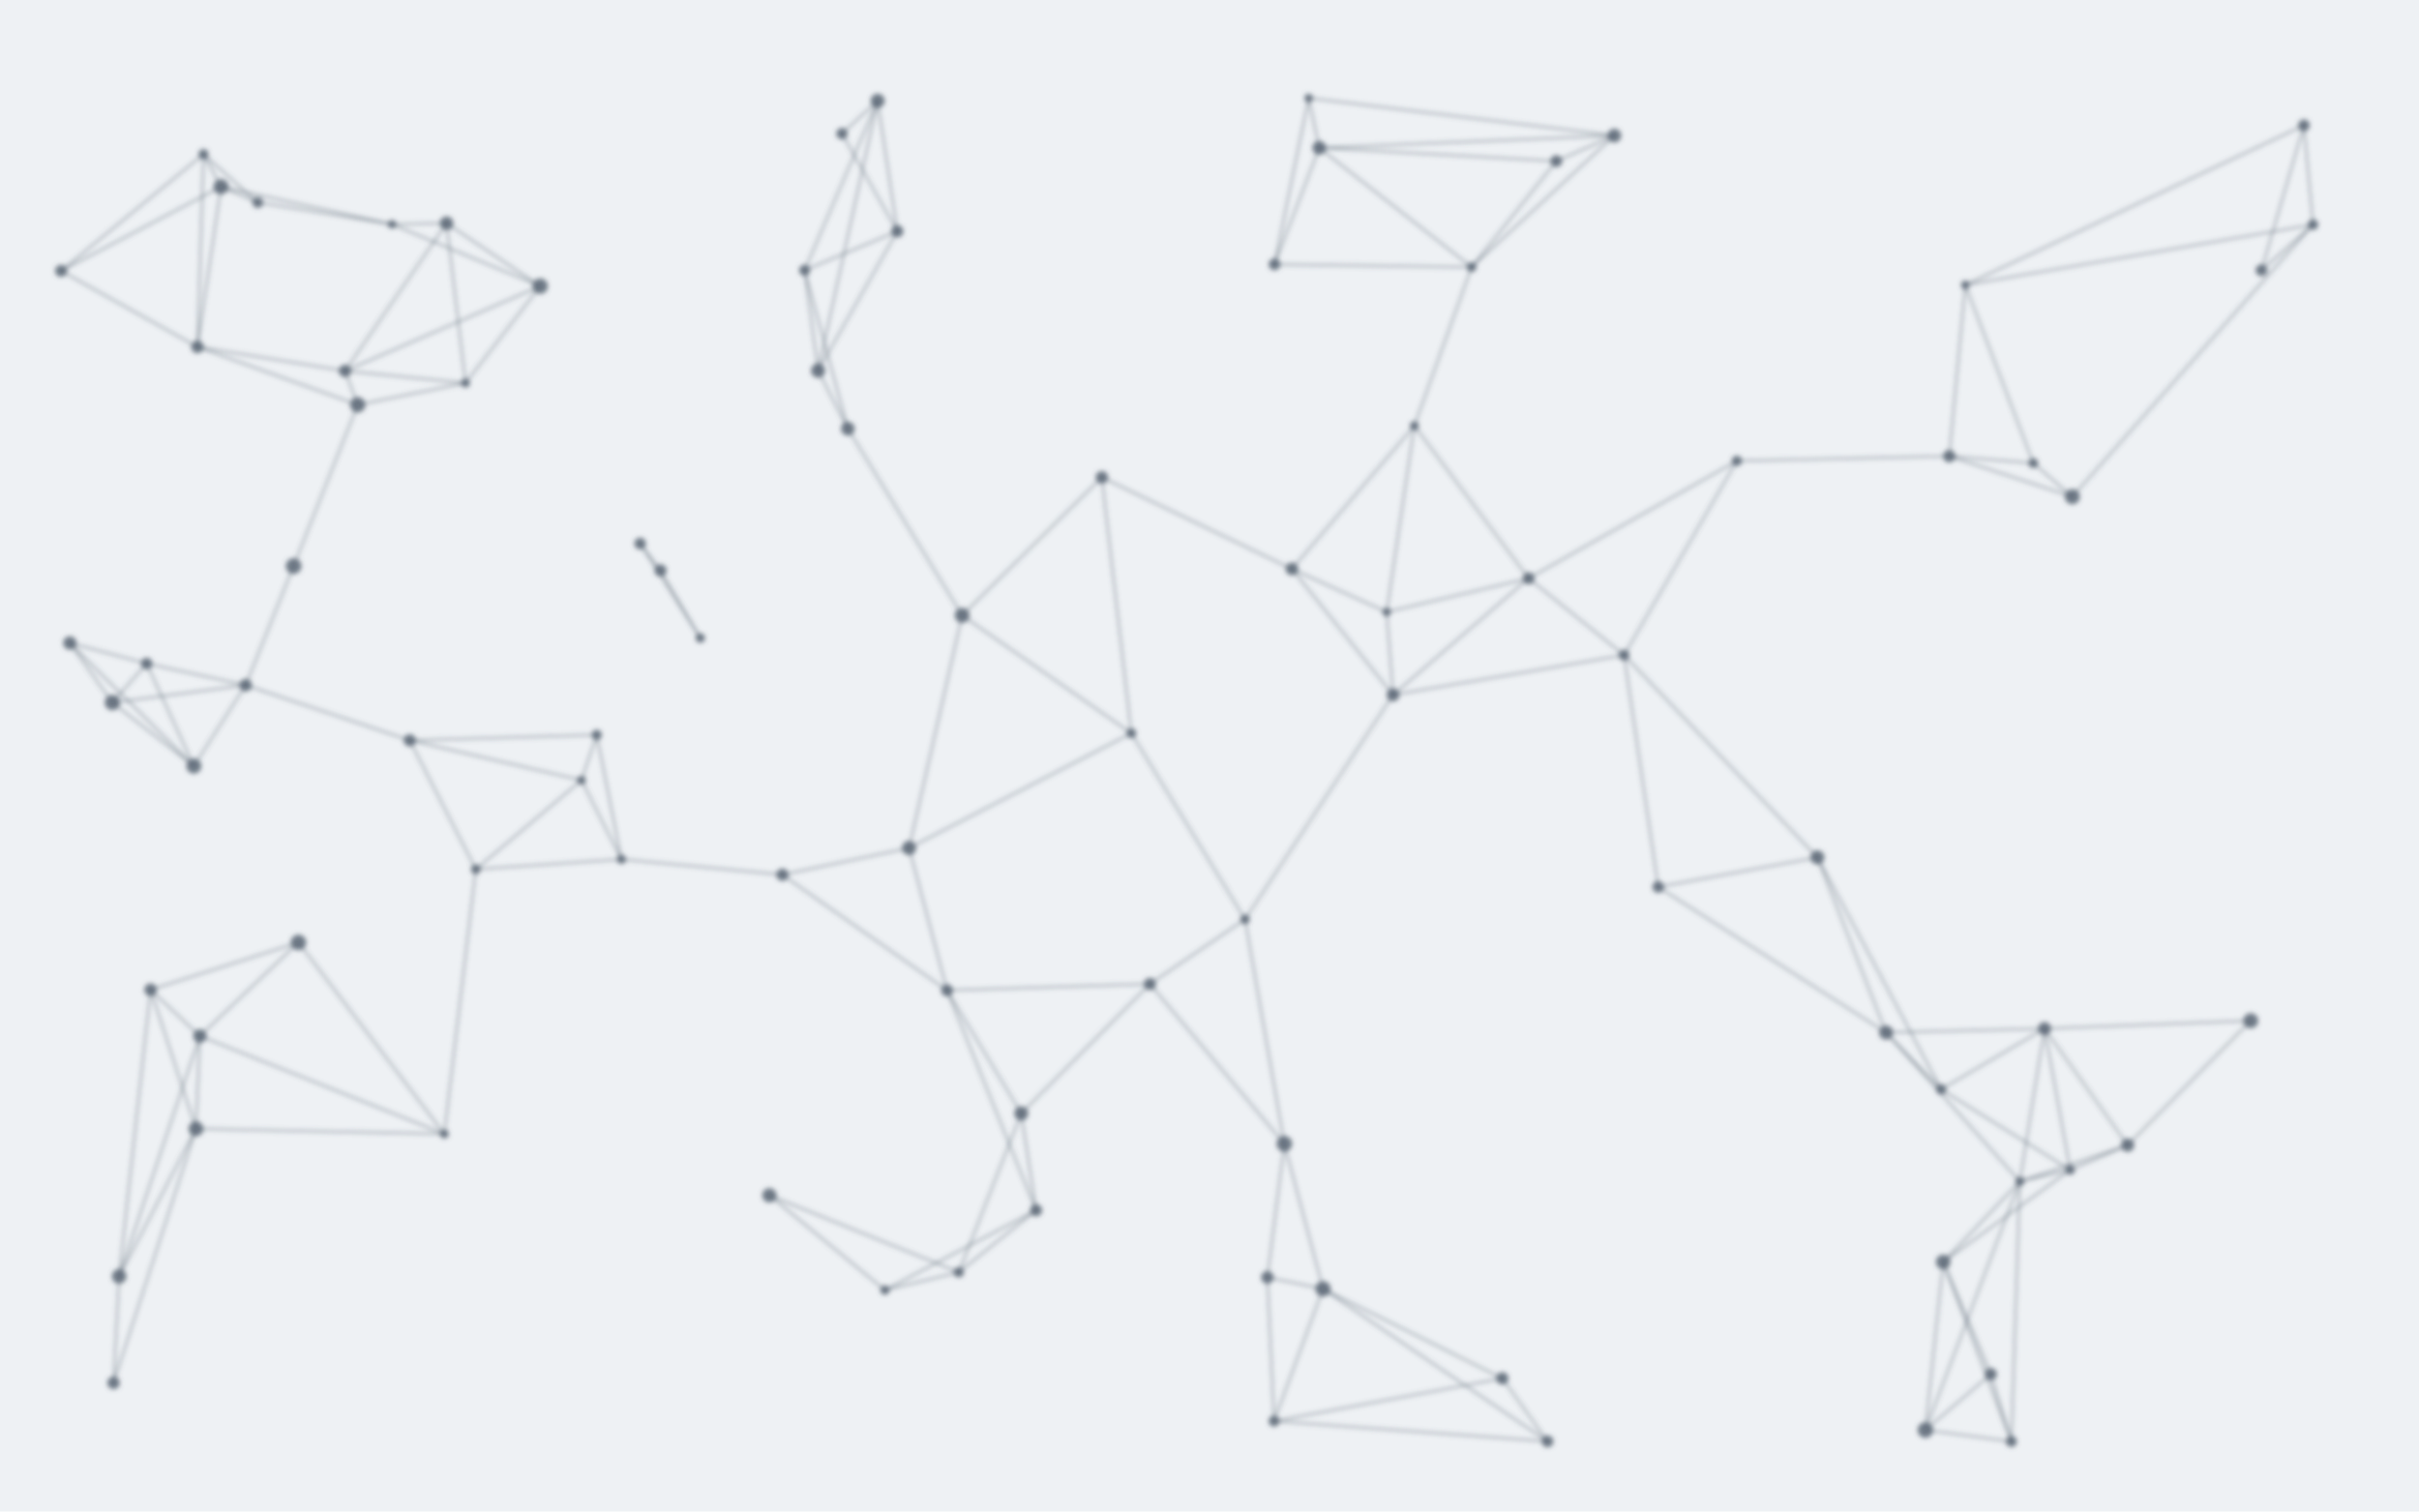
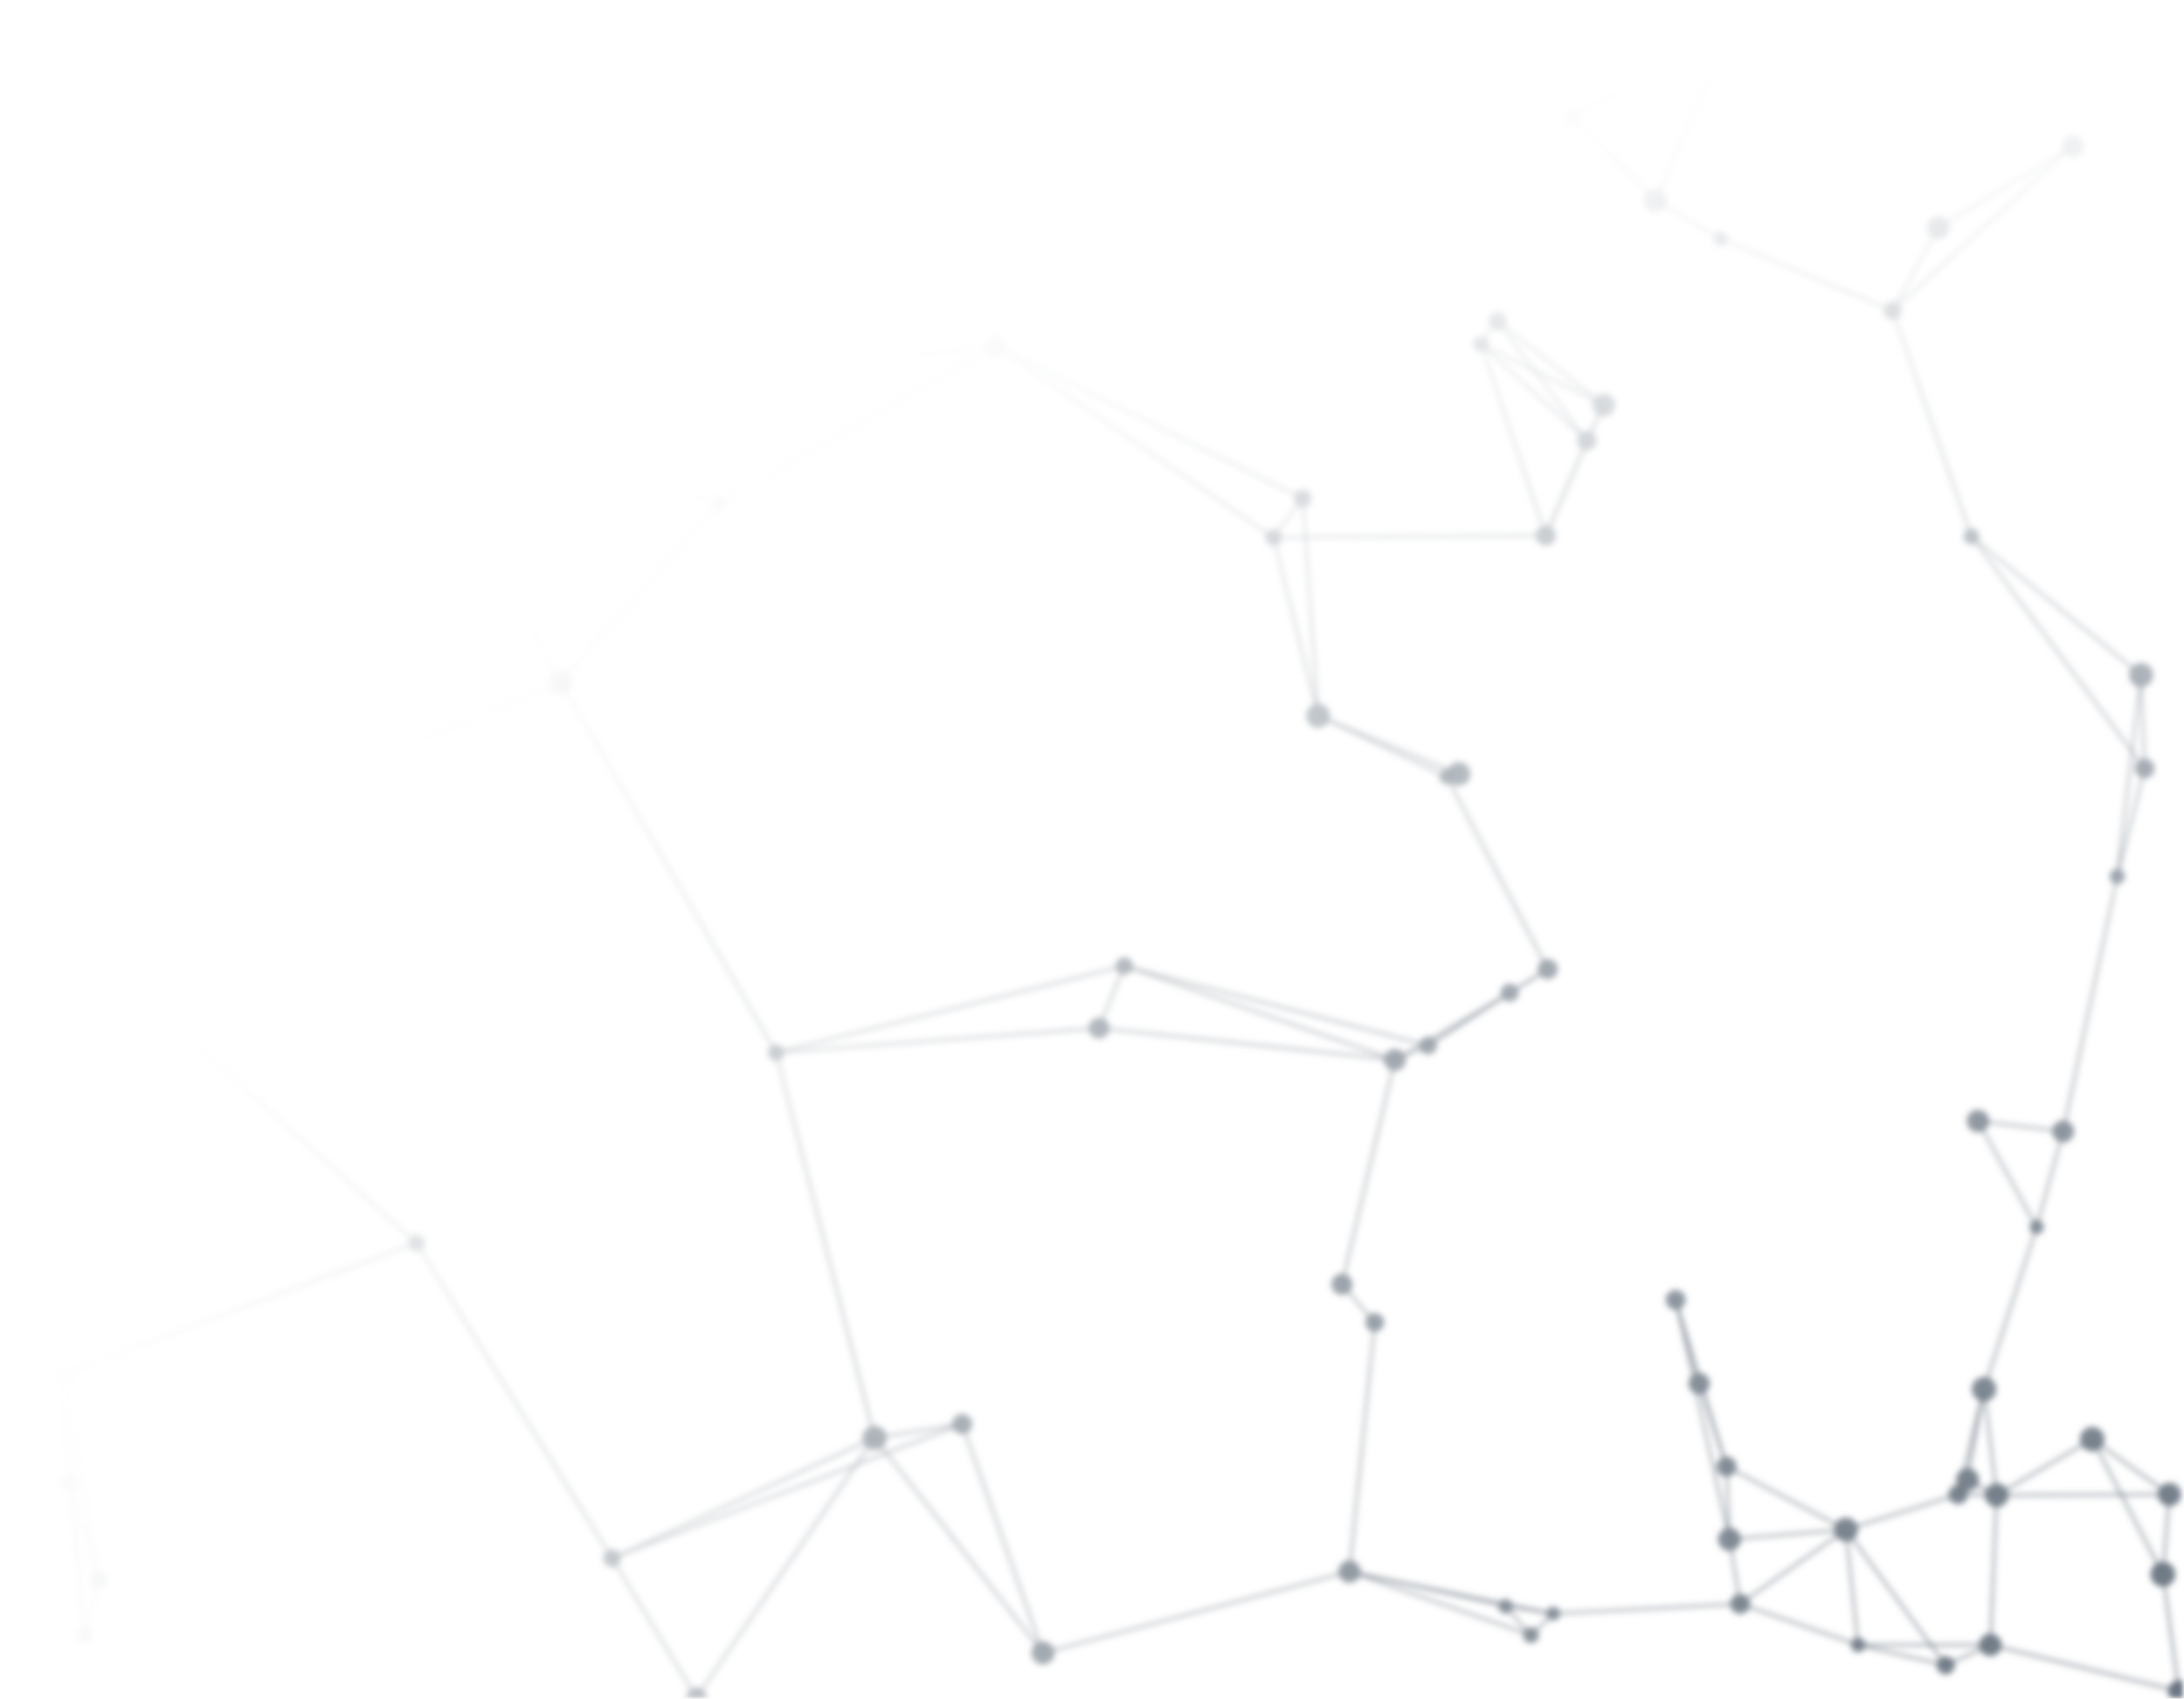
- <svg xmlns="http://www.w3.org/2000/svg" viewBox="0 0 1600 1000" preserveAspectRatio="xMidYMid slice">
+ <svg xmlns="http://www.w3.org/2000/svg" viewBox="0 0 900 700">
  <defs>
-     <filter id="blur" x="-5%" y="-5%" width="110%" height="110%">
-       <feGaussianBlur stdDeviation="1.8" />
+     <filter id="blur">
+       <feGaussianBlur stdDeviation="1.4" />
    </filter>
+     <radialGradient id="corner-fade" cx="100%" cy="100%" r="110%">
+       <stop offset="0%" stop-color="white" stop-opacity="1" />
+       <stop offset="55%" stop-color="white" stop-opacity="0.55" />
+       <stop offset="90%" stop-color="white" stop-opacity="0" />
+     </radialGradient>
+     <mask id="fade-mask">
+       <rect width="900" height="700" fill="url(#corner-fade)" />
+     </mask>
  </defs>
-   <rect width="1600" height="1000" fill="#EEF1F4" />
-   <g filter="url(#blur)" stroke="#5B6775" fill="#5B6775">
-     <g stroke-width="1.1" stroke-opacity="0.6" fill="none">
-       <line x1="532.2" y1="178.8" x2="593.5" y2="153.0" />
-       <line x1="532.2" y1="178.8" x2="560.8" y2="283.6" />
-       <line x1="532.2" y1="178.8" x2="541.1" y2="245.2" />
-       <line x1="532.2" y1="178.8" x2="580.5" y2="66.7" />
-       <line x1="1029.4" y1="106.6" x2="872.6" y2="97.8" />
-       <line x1="1029.4" y1="106.6" x2="1067.8" y2="89.7" />
-       <line x1="1029.4" y1="106.6" x2="973.4" y2="176.7" />
-       <line x1="854.5" y1="376.4" x2="917.2" y2="404.9" />
-       <line x1="854.5" y1="376.4" x2="728.8" y2="315.8" />
-       <line x1="854.5" y1="376.4" x2="921.4" y2="459.7" />
-       <line x1="854.5" y1="376.4" x2="935.5" y2="281.7" />
-       <line x1="128.2" y1="506.8" x2="97.0" y2="439.0" />
-       <line x1="128.2" y1="506.8" x2="74.3" y2="464.8" />
-       <line x1="128.2" y1="506.8" x2="162.5" y2="453.3" />
-       <line x1="128.2" y1="506.8" x2="46.2" y2="425.4" />
-       <line x1="97.0" y1="439.0" x2="74.3" y2="464.8" />
-       <line x1="97.0" y1="439.0" x2="162.5" y2="453.3" />
-       <line x1="97.0" y1="439.0" x2="46.2" y2="425.4" />
-       <line x1="146.2" y1="123.5" x2="259.3" y2="148.4" />
-       <line x1="146.2" y1="123.5" x2="130.6" y2="229.5" />
-       <line x1="146.2" y1="123.5" x2="134.6" y2="102.0" />
-       <line x1="146.2" y1="123.5" x2="40.4" y2="179.2" />
-       <line x1="146.2" y1="123.5" x2="170.5" y2="134.0" />
-       <line x1="685.3" y1="800.7" x2="675.5" y2="736.6" />
-       <line x1="685.3" y1="800.7" x2="626.4" y2="655.2" />
-       <line x1="685.3" y1="800.7" x2="634.2" y2="841.7" />
-       <line x1="685.3" y1="800.7" x2="585.3" y2="853.5" />
-       <line x1="228.2" y1="245.4" x2="130.6" y2="229.5" />
-       <line x1="228.2" y1="245.4" x2="295.4" y2="147.7" />
-       <line x1="228.2" y1="245.4" x2="236.6" y2="267.8" />
-       <line x1="228.2" y1="245.4" x2="307.9" y2="253.4" />
-       <line x1="228.2" y1="245.4" x2="357.3" y2="189.3" />
-       <line x1="993.7" y1="911.9" x2="1023.6" y2="953.6" />
-       <line x1="993.7" y1="911.9" x2="875.1" y2="852.7" />
-       <line x1="993.7" y1="911.9" x2="842.7" y2="940.2" />
-       <line x1="917.2" y1="404.9" x2="1011.1" y2="382.6" />
-       <line x1="917.2" y1="404.9" x2="921.4" y2="459.7" />
-       <line x1="917.2" y1="404.9" x2="935.5" y2="281.7" />
-       <line x1="1523.9" y1="82.9" x2="1529.9" y2="148.6" />
-       <line x1="1523.9" y1="82.9" x2="1495.8" y2="178.8" />
-       <line x1="1523.9" y1="82.9" x2="1299.9" y2="188.5" />
-       <line x1="1344.9" y1="306.4" x2="1370.7" y2="328.6" />
-       <line x1="1344.9" y1="306.4" x2="1289.3" y2="301.8" />
-       <line x1="1344.9" y1="306.4" x2="1299.9" y2="188.5" />
-       <line x1="259.3" y1="148.4" x2="295.4" y2="147.7" />
-       <line x1="259.3" y1="148.4" x2="357.3" y2="189.3" />
-       <line x1="259.3" y1="148.4" x2="170.5" y2="134.0" />
-       <line x1="508.9" y1="790.8" x2="634.2" y2="841.7" />
-       <line x1="508.9" y1="790.8" x2="585.3" y2="853.5" />
-       <line x1="314.7" y1="575.1" x2="411.0" y2="568.5" />
-       <line x1="314.7" y1="575.1" x2="271.0" y2="489.8" />
-       <line x1="314.7" y1="575.1" x2="293.9" y2="750.2" />
-       <line x1="314.7" y1="575.1" x2="384.6" y2="516.2" />
-       <line x1="1011.1" y1="382.6" x2="1074.2" y2="433.4" />
-       <line x1="1011.1" y1="382.6" x2="1148.8" y2="304.9" />
-       <line x1="1011.1" y1="382.6" x2="921.4" y2="459.7" />
-       <line x1="1011.1" y1="382.6" x2="935.5" y2="281.7" />
-       <line x1="872.6" y1="97.8" x2="1067.8" y2="89.7" />
-       <line x1="872.6" y1="97.8" x2="973.4" y2="176.7" />
-       <line x1="872.6" y1="97.8" x2="843.0" y2="174.9" />
-       <line x1="872.6" y1="97.8" x2="865.6" y2="64.9" />
-       <line x1="130.6" y1="229.5" x2="236.6" y2="267.8" />
-       <line x1="130.6" y1="229.5" x2="134.6" y2="102.0" />
-       <line x1="130.6" y1="229.5" x2="40.4" y2="179.2" />
-       <line x1="1074.2" y1="433.4" x2="1148.8" y2="304.9" />
-       <line x1="1074.2" y1="433.4" x2="1202.1" y2="567.2" />
-       <line x1="1074.2" y1="433.4" x2="1096.8" y2="586.8" />
-       <line x1="1074.2" y1="433.4" x2="921.4" y2="459.7" />
-       <line x1="517.5" y1="578.7" x2="411.0" y2="568.5" />
-       <line x1="517.5" y1="578.7" x2="626.4" y2="655.2" />
-       <line x1="517.5" y1="578.7" x2="601.3" y2="561.0" />
-       <line x1="728.8" y1="315.8" x2="636.4" y2="407.1" />
-       <line x1="728.8" y1="315.8" x2="748.3" y2="485.1" />
-       <line x1="1247.5" y1="683.1" x2="1202.1" y2="567.2" />
-       <line x1="1247.5" y1="683.1" x2="1096.8" y2="586.8" />
-       <line x1="1247.5" y1="683.1" x2="1352.3" y2="680.5" />
-       <line x1="1247.5" y1="683.1" x2="1336.0" y2="781.6" />
-       <line x1="1247.5" y1="683.1" x2="1283.9" y2="720.7" />
-       <line x1="411.0" y1="568.5" x2="394.7" y2="486.2" />
-       <line x1="411.0" y1="568.5" x2="384.6" y2="516.2" />
-       <line x1="838.3" y1="845.1" x2="875.1" y2="852.7" />
-       <line x1="838.3" y1="845.1" x2="842.7" y2="940.2" />
-       <line x1="838.3" y1="845.1" x2="849.5" y2="756.7" />
-       <line x1="1148.8" y1="304.9" x2="1289.3" y2="301.8" />
-       <line x1="1529.9" y1="148.6" x2="1370.7" y2="328.6" />
-       <line x1="1529.9" y1="148.6" x2="1495.8" y2="178.8" />
-       <line x1="1529.9" y1="148.6" x2="1299.9" y2="188.5" />
-       <line x1="675.5" y1="736.6" x2="760.6" y2="651.0" />
-       <line x1="675.5" y1="736.6" x2="626.4" y2="655.2" />
-       <line x1="675.5" y1="736.6" x2="634.2" y2="841.7" />
-       <line x1="271.0" y1="489.8" x2="162.5" y2="453.3" />
-       <line x1="271.0" y1="489.8" x2="394.7" y2="486.2" />
-       <line x1="271.0" y1="489.8" x2="384.6" y2="516.2" />
-       <line x1="99.6" y1="654.8" x2="132.2" y2="685.4" />
-       <line x1="99.6" y1="654.8" x2="129.6" y2="746.8" />
-       <line x1="99.6" y1="654.8" x2="197.4" y2="623.5" />
-       <line x1="99.6" y1="654.8" x2="78.8" y2="844.4" />
-       <line x1="1202.1" y1="567.2" x2="1096.8" y2="586.8" />
-       <line x1="1202.1" y1="567.2" x2="1283.9" y2="720.7" />
-       <line x1="1370.7" y1="328.6" x2="1289.3" y2="301.8" />
-       <line x1="921.4" y1="459.7" x2="823.5" y2="608.2" />
-       <line x1="1316.8" y1="909.1" x2="1285.3" y2="834.9" />
-       <line x1="1316.8" y1="909.1" x2="1330.4" y2="953.7" />
-       <line x1="1316.8" y1="909.1" x2="1273.5" y2="946.1" />
-       <line x1="760.6" y1="651.0" x2="626.4" y2="655.2" />
-       <line x1="760.6" y1="651.0" x2="823.5" y2="608.2" />
-       <line x1="760.6" y1="651.0" x2="849.5" y2="756.7" />
-       <line x1="132.2" y1="685.4" x2="129.6" y2="746.8" />
-       <line x1="132.2" y1="685.4" x2="197.4" y2="623.5" />
-       <line x1="132.2" y1="685.4" x2="78.8" y2="844.4" />
-       <line x1="132.2" y1="685.4" x2="293.9" y2="750.2" />
-       <line x1="1023.6" y1="953.6" x2="875.1" y2="852.7" />
-       <line x1="1023.6" y1="953.6" x2="842.7" y2="940.2" />
-       <line x1="1289.3" y1="301.8" x2="1299.9" y2="188.5" />
-       <line x1="626.4" y1="655.2" x2="601.3" y2="561.0" />
-       <line x1="74.3" y1="464.8" x2="162.5" y2="453.3" />
-       <line x1="74.3" y1="464.8" x2="46.2" y2="425.4" />
-       <line x1="295.4" y1="147.7" x2="307.9" y2="253.4" />
-       <line x1="295.4" y1="147.7" x2="357.3" y2="189.3" />
-       <line x1="129.6" y1="746.8" x2="78.8" y2="844.4" />
-       <line x1="129.6" y1="746.8" x2="75.1" y2="914.9" />
-       <line x1="129.6" y1="746.8" x2="293.9" y2="750.2" />
-       <line x1="236.6" y1="267.8" x2="307.9" y2="253.4" />
-       <line x1="236.6" y1="267.8" x2="194.2" y2="374.5" />
-       <line x1="634.2" y1="841.7" x2="585.3" y2="853.5" />
-       <line x1="162.5" y1="453.3" x2="194.2" y2="374.5" />
-       <line x1="875.1" y1="852.7" x2="842.7" y2="940.2" />
-       <line x1="875.1" y1="852.7" x2="849.5" y2="756.7" />
-       <line x1="1285.3" y1="834.9" x2="1369.3" y2="774.0" />
-       <line x1="1285.3" y1="834.9" x2="1330.4" y2="953.7" />
-       <line x1="1285.3" y1="834.9" x2="1273.5" y2="946.1" />
-       <line x1="1285.3" y1="834.9" x2="1336.0" y2="781.6" />
-       <line x1="463.2" y1="422.1" x2="423.4" y2="359.6" />
-       <line x1="463.2" y1="422.1" x2="436.9" y2="377.4" />
-       <line x1="307.9" y1="253.4" x2="357.3" y2="189.3" />
-       <line x1="394.7" y1="486.2" x2="384.6" y2="516.2" />
-       <line x1="935.5" y1="281.7" x2="973.4" y2="176.7" />
-       <line x1="601.3" y1="561.0" x2="636.4" y2="407.1" />
-       <line x1="601.3" y1="561.0" x2="748.3" y2="485.1" />
-       <line x1="1488.7" y1="675.3" x2="1407.3" y2="757.6" />
-       <line x1="1488.7" y1="675.3" x2="1352.3" y2="680.5" />
-       <line x1="823.5" y1="608.2" x2="748.3" y2="485.1" />
-       <line x1="823.5" y1="608.2" x2="849.5" y2="756.7" />
-       <line x1="1067.8" y1="89.7" x2="973.4" y2="176.7" />
-       <line x1="1067.8" y1="89.7" x2="865.6" y2="64.9" />
-       <line x1="1407.3" y1="757.6" x2="1369.3" y2="774.0" />
-       <line x1="1407.3" y1="757.6" x2="1352.3" y2="680.5" />
-       <line x1="1407.3" y1="757.6" x2="1336.0" y2="781.6" />
-       <line x1="1369.3" y1="774.0" x2="1352.3" y2="680.5" />
-       <line x1="1369.3" y1="774.0" x2="1336.0" y2="781.6" />
-       <line x1="1369.3" y1="774.0" x2="1283.9" y2="720.7" />
-       <line x1="636.4" y1="407.1" x2="748.3" y2="485.1" />
-       <line x1="636.4" y1="407.1" x2="560.8" y2="283.6" />
-       <line x1="197.4" y1="623.5" x2="293.9" y2="750.2" />
-       <line x1="134.6" y1="102.0" x2="40.4" y2="179.2" />
-       <line x1="134.6" y1="102.0" x2="170.5" y2="134.0" />
-       <line x1="556.9" y1="88.4" x2="593.5" y2="153.0" />
-       <line x1="556.9" y1="88.4" x2="580.5" y2="66.7" />
-       <line x1="78.8" y1="844.4" x2="75.1" y2="914.9" />
-       <line x1="973.4" y1="176.7" x2="843.0" y2="174.9" />
-       <line x1="423.4" y1="359.6" x2="436.9" y2="377.4" />
-       <line x1="593.5" y1="153.0" x2="541.1" y2="245.2" />
-       <line x1="593.5" y1="153.0" x2="580.5" y2="66.7" />
-       <line x1="1330.4" y1="953.7" x2="1273.5" y2="946.1" />
-       <line x1="1330.4" y1="953.7" x2="1336.0" y2="781.6" />
-       <line x1="560.8" y1="283.6" x2="541.1" y2="245.2" />
-       <line x1="843.0" y1="174.9" x2="865.6" y2="64.9" />
-       <line x1="1352.3" y1="680.5" x2="1336.0" y2="781.6" />
-       <line x1="1352.3" y1="680.5" x2="1283.9" y2="720.7" />
-       <line x1="541.1" y1="245.2" x2="580.5" y2="66.7" />
-       <line x1="1273.5" y1="946.1" x2="1336.0" y2="781.6" />
+   <g filter="url(#blur)" mask="url(#fade-mask)" stroke="#5B6775" fill="#5B6775">
+     <g stroke-width="1.1" stroke-opacity="0.65" fill="none">
+       <line x1="588.5" y1="430.9" x2="622.1" y2="409.1" />
+       <line x1="588.5" y1="430.9" x2="637.8" y2="399.4" />
+       <line x1="588.5" y1="430.9" x2="463.3" y2="398.1" />
+       <line x1="588.5" y1="430.9" x2="574.8" y2="436.8" />
+       <line x1="13.5" y1="369.9" x2="171.6" y2="512.3" />
+       <line x1="13.5" y1="369.9" x2="25.6" y2="566.4" />
+       <line x1="13.5" y1="369.9" x2="231.0" y2="281.1" />
+       <line x1="171.2" y1="169.4" x2="296.1" y2="207.4" />
+       <line x1="171.2" y1="169.4" x2="231.0" y2="281.1" />
+       <line x1="171.2" y1="169.4" x2="410.1" y2="142.6" />
+       <line x1="596.2" y1="320.1" x2="543.2" y2="295.0" />
+       <line x1="596.2" y1="320.1" x2="637.8" y2="399.4" />
+       <line x1="596.2" y1="320.1" x2="601.1" y2="318.9" />
+       <line x1="897.9" y1="697.0" x2="820.2" y2="677.9" />
+       <line x1="897.9" y1="697.0" x2="891.3" y2="648.8" />
+       <line x1="637.0" y1="220.7" x2="610.3" y2="141.8" />
+       <line x1="637.0" y1="220.7" x2="524.8" y2="221.5" />
+       <line x1="637.0" y1="220.7" x2="653.9" y2="181.6" />
+       <line x1="637.0" y1="220.7" x2="660.9" y2="166.9" />
+       <line x1="360.4" y1="592.6" x2="252.2" y2="642.2" />
+       <line x1="360.4" y1="592.6" x2="287.0" y2="699.6" />
+       <line x1="360.4" y1="592.6" x2="396.5" y2="586.9" />
+       <line x1="360.4" y1="592.6" x2="319.8" y2="433.8" />
+       <line x1="360.4" y1="592.6" x2="429.8" y2="681.2" />
+       <line x1="862.2" y1="593.1" x2="894.0" y2="615.9" />
+       <line x1="862.2" y1="593.1" x2="822.8" y2="616.2" />
+       <line x1="862.2" y1="593.1" x2="891.3" y2="648.8" />
+       <line x1="882.3" y1="278.2" x2="883.8" y2="316.7" />
+       <line x1="882.3" y1="278.2" x2="872.5" y2="361.2" />
+       <line x1="882.3" y1="278.2" x2="812.4" y2="221.1" />
+       <line x1="566.5" y1="545.0" x2="553.0" y2="529.3" />
+       <line x1="566.5" y1="545.0" x2="556.1" y2="647.7" />
+       <line x1="682.2" y1="82.6" x2="648.3" y2="48.1" />
+       <line x1="682.2" y1="82.6" x2="712.4" y2="13.4" />
+       <line x1="682.2" y1="82.6" x2="709.1" y2="98.4" />
+       <line x1="171.6" y1="512.3" x2="252.2" y2="642.2" />
+       <line x1="171.6" y1="512.3" x2="25.6" y2="566.4" />
+       <line x1="296.1" y1="207.4" x2="231.0" y2="281.1" />
+       <line x1="296.1" y1="207.4" x2="410.1" y2="142.6" />
+       <line x1="779.9" y1="128.0" x2="709.1" y2="98.4" />
+       <line x1="779.9" y1="128.0" x2="854.2" y2="60.2" />
+       <line x1="779.9" y1="128.0" x2="812.4" y2="221.1" />
+       <line x1="779.9" y1="128.0" x2="798.8" y2="93.8" />
+       <line x1="817.6" y1="572.5" x2="810.8" y2="609.8" />
+       <line x1="817.6" y1="572.5" x2="822.8" y2="616.2" />
+       <line x1="817.6" y1="572.5" x2="839.3" y2="505.7" />
+       <line x1="817.6" y1="572.5" x2="806.9" y2="615.9" />
+       <line x1="543.2" y1="295.0" x2="536.8" y2="205.4" />
+       <line x1="543.2" y1="295.0" x2="524.8" y2="221.5" />
+       <line x1="543.2" y1="295.0" x2="601.1" y2="318.9" />
+       <line x1="34.8" y1="673.9" x2="28.3" y2="611.0" />
+       <line x1="34.8" y1="673.9" x2="25.6" y2="566.4" />
+       <line x1="34.8" y1="673.9" x2="40.6" y2="651.1" />
+       <line x1="536.8" y1="205.4" x2="524.8" y2="221.5" />
+       <line x1="536.8" y1="205.4" x2="410.1" y2="142.6" />
+       <line x1="648.3" y1="48.1" x2="712.4" y2="13.4" />
+       <line x1="648.3" y1="48.1" x2="701.4" y2="16.0" />
+       <line x1="252.2" y1="642.2" x2="287.0" y2="699.6" />
+       <line x1="252.2" y1="642.2" x2="396.5" y2="586.9" />
+       <line x1="801.8" y1="686.3" x2="760.7" y2="630.4" />
+       <line x1="801.8" y1="686.3" x2="765.7" y2="677.9" />
+       <line x1="801.8" y1="686.3" x2="820.2" y2="677.9" />
+       <line x1="622.1" y1="409.1" x2="637.8" y2="399.4" />
+       <line x1="622.1" y1="409.1" x2="574.8" y2="436.8" />
+       <line x1="630.9" y1="673.9" x2="640.1" y2="665.0" />
+       <line x1="630.9" y1="673.9" x2="620.4" y2="662.0" />
+       <line x1="630.9" y1="673.9" x2="556.1" y2="647.7" />
+       <line x1="810.8" y1="609.8" x2="822.8" y2="616.2" />
+       <line x1="810.8" y1="609.8" x2="806.9" y2="615.9" />
+       <line x1="711.5" y1="604.4" x2="712.7" y2="634.4" />
+       <line x1="711.5" y1="604.4" x2="760.7" y2="630.4" />
+       <line x1="711.5" y1="604.4" x2="700.2" y2="570.2" />
+       <line x1="711.5" y1="604.4" x2="690.5" y2="535.7" />
+       <line x1="894.0" y1="615.9" x2="822.8" y2="616.2" />
+       <line x1="894.0" y1="615.9" x2="891.3" y2="648.8" />
+       <line x1="396.5" y1="586.9" x2="429.8" y2="681.2" />
+       <line x1="610.3" y1="141.8" x2="653.9" y2="181.6" />
+       <line x1="610.3" y1="141.8" x2="617.1" y2="132.3" />
+       <line x1="610.3" y1="141.8" x2="660.9" y2="166.9" />
+       <line x1="815.1" y1="462.0" x2="839.3" y2="505.7" />
+       <line x1="815.1" y1="462.0" x2="850.2" y2="466.3" />
+       <line x1="822.8" y1="616.2" x2="820.2" y2="677.9" />
+       <line x1="822.8" y1="616.2" x2="806.9" y2="615.9" />
+       <line x1="524.8" y1="221.5" x2="410.1" y2="142.6" />
+       <line x1="640.1" y1="665.0" x2="717.1" y2="661.0" />
+       <line x1="640.1" y1="665.0" x2="620.4" y2="662.0" />
+       <line x1="640.1" y1="665.0" x2="556.1" y2="647.7" />
+       <line x1="883.8" y1="316.7" x2="872.5" y2="361.2" />
+       <line x1="883.8" y1="316.7" x2="812.4" y2="221.1" />
+       <line x1="28.3" y1="611.0" x2="25.6" y2="566.4" />
+       <line x1="28.3" y1="611.0" x2="40.6" y2="651.1" />
+       <line x1="712.4" y1="13.4" x2="701.4" y2="16.0" />
+       <line x1="553.0" y1="529.3" x2="574.8" y2="436.8" />
+       <line x1="712.7" y1="634.4" x2="717.1" y2="661.0" />
+       <line x1="712.7" y1="634.4" x2="760.7" y2="630.4" />
+       <line x1="712.7" y1="634.4" x2="690.5" y2="535.7" />
+       <line x1="839.3" y1="505.7" x2="850.2" y2="466.3" />
+       <line x1="717.1" y1="661.0" x2="760.7" y2="630.4" />
+       <line x1="717.1" y1="661.0" x2="765.7" y2="677.9" />
+       <line x1="25.6" y1="566.4" x2="40.6" y2="651.1" />
+       <line x1="620.4" y1="662.0" x2="556.1" y2="647.7" />
+       <line x1="854.2" y1="60.2" x2="798.8" y2="93.8" />
+       <line x1="760.7" y1="630.4" x2="765.7" y2="677.9" />
+       <line x1="760.7" y1="630.4" x2="806.9" y2="615.9" />
+       <line x1="765.7" y1="677.9" x2="820.2" y2="677.9" />
+       <line x1="452.9" y1="423.7" x2="319.8" y2="433.8" />
+       <line x1="452.9" y1="423.7" x2="463.3" y2="398.1" />
+       <line x1="452.9" y1="423.7" x2="574.8" y2="436.8" />
+       <line x1="872.5" y1="361.2" x2="850.2" y2="466.3" />
+       <line x1="556.1" y1="647.7" x2="429.8" y2="681.2" />
+       <line x1="319.8" y1="433.8" x2="463.3" y2="398.1" />
+       <line x1="319.8" y1="433.8" x2="231.0" y2="281.1" />
+       <line x1="653.9" y1="181.6" x2="617.1" y2="132.3" />
+       <line x1="653.9" y1="181.6" x2="660.9" y2="166.9" />
+       <line x1="617.1" y1="132.3" x2="660.9" y2="166.9" />
+       <line x1="463.3" y1="398.1" x2="574.8" y2="436.8" />
+       <line x1="700.2" y1="570.2" x2="690.5" y2="535.7" />
    </g>
-     <g fill-opacity="0.85" stroke="none">
-       <circle cx="532.2" cy="178.8" r="3.65" />
-       <circle cx="1029.4" cy="106.6" r="3.90" />
-       <circle cx="854.5" cy="376.4" r="4.20" />
-       <circle cx="128.2" cy="506.8" r="4.97" />
-       <circle cx="97.0" cy="439.0" r="3.81" />
-       <circle cx="146.2" cy="123.5" r="5.00" />
-       <circle cx="685.3" cy="800.7" r="4.00" />
-       <circle cx="228.2" cy="245.4" r="4.08" />
-       <circle cx="993.7" cy="911.9" r="4.06" />
-       <circle cx="917.2" cy="404.9" r="2.84" />
-       <circle cx="1523.9" cy="82.9" r="3.86" />
-       <circle cx="1344.9" cy="306.4" r="3.24" />
-       <circle cx="259.3" cy="148.4" r="2.81" />
-       <circle cx="508.9" cy="790.8" r="4.72" />
-       <circle cx="314.7" cy="575.1" r="3.21" />
-       <circle cx="1011.1" cy="382.6" r="3.94" />
-       <circle cx="872.6" cy="97.8" r="4.54" />
-       <circle cx="130.6" cy="229.5" r="4.14" />
-       <circle cx="1074.2" cy="433.4" r="3.58" />
-       <circle cx="517.5" cy="578.7" r="4.04" />
-       <circle cx="728.8" cy="315.8" r="4.13" />
-       <circle cx="1247.5" cy="683.1" r="4.68" />
-       <circle cx="411.0" cy="568.5" r="3.05" />
-       <circle cx="838.3" cy="845.1" r="4.14" />
-       <circle cx="1148.8" cy="304.9" r="3.40" />
-       <circle cx="1529.9" cy="148.6" r="3.46" />
-       <circle cx="675.5" cy="736.6" r="4.65" />
-       <circle cx="271.0" cy="489.8" r="4.02" />
-       <circle cx="99.6" cy="654.8" r="4.15" />
-       <circle cx="1202.1" cy="567.2" r="4.62" />
-       <circle cx="1370.7" cy="328.6" r="4.99" />
-       <circle cx="1096.8" cy="586.8" r="3.86" />
-       <circle cx="921.4" cy="459.7" r="4.27" />
-       <circle cx="1316.8" cy="909.1" r="4.01" />
-       <circle cx="760.6" cy="651.0" r="4.03" />
-       <circle cx="132.2" cy="685.4" r="4.46" />
-       <circle cx="1023.6" cy="953.6" r="3.89" />
-       <circle cx="1289.3" cy="301.8" r="4.08" />
-       <circle cx="626.4" cy="655.2" r="3.95" />
-       <circle cx="74.3" cy="464.8" r="5.06" />
-       <circle cx="295.4" cy="147.7" r="4.48" />
-       <circle cx="129.6" cy="746.8" r="4.90" />
-       <circle cx="236.6" cy="267.8" r="5.06" />
-       <circle cx="634.2" cy="841.7" r="3.42" />
-       <circle cx="162.5" cy="453.3" r="4.14" />
-       <circle cx="875.1" cy="852.7" r="5.06" />
-       <circle cx="1285.3" cy="834.9" r="4.82" />
-       <circle cx="463.2" cy="422.1" r="3.13" />
-       <circle cx="585.3" cy="853.5" r="3.09" />
-       <circle cx="1495.8" cy="178.8" r="3.86" />
-       <circle cx="307.9" cy="253.4" r="2.97" />
-       <circle cx="394.7" cy="486.2" r="3.38" />
-       <circle cx="935.5" cy="281.7" r="2.98" />
-       <circle cx="46.2" cy="425.4" r="4.41" />
-       <circle cx="601.3" cy="561.0" r="4.68" />
-       <circle cx="1488.7" cy="675.3" r="4.95" />
-       <circle cx="823.5" cy="608.2" r="3.17" />
-       <circle cx="1067.8" cy="89.7" r="4.52" />
-       <circle cx="1407.3" cy="757.6" r="4.38" />
-       <circle cx="1369.3" cy="774.0" r="3.14" />
-       <circle cx="636.4" cy="407.1" r="4.92" />
-       <circle cx="197.4" cy="623.5" r="5.12" />
-       <circle cx="134.6" cy="102.0" r="3.33" />
-       <circle cx="357.3" cy="189.3" r="5.09" />
-       <circle cx="556.9" cy="88.4" r="3.76" />
-       <circle cx="40.4" cy="179.2" r="3.97" />
-       <circle cx="194.2" cy="374.5" r="5.18" />
-       <circle cx="78.8" cy="844.4" r="4.80" />
-       <circle cx="973.4" cy="176.7" r="3.19" />
-       <circle cx="423.4" cy="359.6" r="3.84" />
-       <circle cx="593.5" cy="153.0" r="4.04" />
-       <circle cx="1330.4" cy="953.7" r="3.61" />
-       <circle cx="748.3" cy="485.1" r="3.27" />
-       <circle cx="170.5" cy="134.0" r="3.56" />
-       <circle cx="560.8" cy="283.6" r="4.53" />
-       <circle cx="1299.9" cy="188.5" r="2.85" />
-       <circle cx="75.1" cy="914.9" r="4.13" />
-       <circle cx="843.0" cy="174.9" r="3.86" />
-       <circle cx="865.6" cy="64.9" r="2.84" />
-       <circle cx="842.7" cy="940.2" r="3.60" />
-       <circle cx="1352.3" cy="680.5" r="4.30" />
-       <circle cx="436.9" cy="377.4" r="4.03" />
-       <circle cx="293.9" cy="750.2" r="2.95" />
-       <circle cx="849.5" cy="756.7" r="5.16" />
-       <circle cx="541.1" cy="245.2" r="4.69" />
-       <circle cx="1273.5" cy="946.1" r="5.13" />
-       <circle cx="1336.0" cy="781.6" r="3.05" />
-       <circle cx="1283.9" cy="720.7" r="3.44" />
-       <circle cx="384.6" cy="516.2" r="2.90" />
-       <circle cx="580.5" cy="66.7" r="4.67" />
+     <g fill-opacity="0.9" stroke="none">
+       <circle cx="588.5" cy="430.9" r="3.66" />
+       <circle cx="13.5" cy="369.9" r="4.54" />
+       <circle cx="171.2" cy="169.4" r="3.68" />
+       <circle cx="596.2" cy="320.1" r="3.08" />
+       <circle cx="897.9" cy="697.0" r="4.50" />
+       <circle cx="637.0" cy="220.7" r="4.17" />
+       <circle cx="360.4" cy="592.6" r="5.00" />
+       <circle cx="862.2" cy="593.1" r="5.06" />
+       <circle cx="882.3" cy="278.2" r="4.99" />
+       <circle cx="566.5" cy="545.0" r="3.85" />
+       <circle cx="682.2" cy="82.6" r="4.73" />
+       <circle cx="171.6" cy="512.3" r="3.53" />
+       <circle cx="296.1" cy="207.4" r="3.56" />
+       <circle cx="779.9" cy="128.0" r="3.76" />
+       <circle cx="817.6" cy="572.5" r="5.04" />
+       <circle cx="543.2" cy="295.0" r="4.95" />
+       <circle cx="34.8" cy="673.9" r="3.40" />
+       <circle cx="536.8" cy="205.4" r="3.67" />
+       <circle cx="648.3" cy="48.1" r="3.68" />
+       <circle cx="252.2" cy="642.2" r="3.67" />
+       <circle cx="801.8" cy="686.3" r="3.75" />
+       <circle cx="622.1" cy="409.1" r="3.73" />
+       <circle cx="630.9" cy="673.9" r="3.27" />
+       <circle cx="287.0" cy="699.6" r="4.15" />
+       <circle cx="810.8" cy="609.8" r="4.71" />
+       <circle cx="711.5" cy="604.4" r="4.10" />
+       <circle cx="894.0" cy="615.9" r="4.81" />
+       <circle cx="396.5" cy="586.9" r="4.15" />
+       <circle cx="610.3" cy="141.8" r="3.22" />
+       <circle cx="815.1" cy="462.0" r="4.62" />
+       <circle cx="822.8" cy="616.2" r="4.91" />
+       <circle cx="524.8" cy="221.5" r="3.48" />
+       <circle cx="640.1" cy="665.0" r="2.85" />
+       <circle cx="883.8" cy="316.7" r="4.04" />
+       <circle cx="28.3" cy="611.0" r="4.11" />
+       <circle cx="637.8" cy="399.4" r="4.16" />
+       <circle cx="712.4" cy="13.4" r="5.12" />
+       <circle cx="553.0" cy="529.3" r="4.36" />
+       <circle cx="712.7" cy="634.4" r="4.73" />
+       <circle cx="839.3" cy="505.7" r="2.95" />
+       <circle cx="717.1" cy="661.0" r="4.11" />
+       <circle cx="25.6" cy="566.4" r="4.69" />
+       <circle cx="709.1" cy="98.4" r="3.00" />
+       <circle cx="620.4" cy="662.0" r="3.00" />
+       <circle cx="854.2" cy="60.2" r="4.57" />
+       <circle cx="760.7" cy="630.4" r="4.96" />
+       <circle cx="765.7" cy="677.9" r="3.00" />
+       <circle cx="452.9" cy="423.7" r="4.32" />
+       <circle cx="872.5" cy="361.2" r="3.15" />
+       <circle cx="556.1" cy="647.7" r="4.59" />
+       <circle cx="701.4" cy="16.0" r="4.36" />
+       <circle cx="319.8" cy="433.8" r="3.39" />
+       <circle cx="812.4" cy="221.1" r="3.33" />
+       <circle cx="798.8" cy="93.8" r="4.64" />
+       <circle cx="653.9" cy="181.6" r="4.05" />
+       <circle cx="820.2" cy="677.9" r="4.64" />
+       <circle cx="617.1" cy="132.3" r="3.75" />
+       <circle cx="463.3" cy="398.1" r="3.61" />
+       <circle cx="891.3" cy="648.8" r="5.12" />
+       <circle cx="700.2" cy="570.2" r="4.41" />
+       <circle cx="806.9" cy="615.9" r="3.98" />
+       <circle cx="690.5" cy="535.7" r="4.09" />
+       <circle cx="574.8" cy="436.8" r="4.53" />
+       <circle cx="850.2" cy="466.3" r="4.50" />
+       <circle cx="231.0" cy="281.1" r="5.00" />
+       <circle cx="40.6" cy="651.1" r="3.79" />
+       <circle cx="429.8" cy="681.2" r="4.78" />
+       <circle cx="410.1" cy="142.6" r="4.40" />
+       <circle cx="601.1" cy="318.9" r="4.85" />
+       <circle cx="660.9" cy="166.9" r="4.73" />
    </g>
  </g>
</svg>
